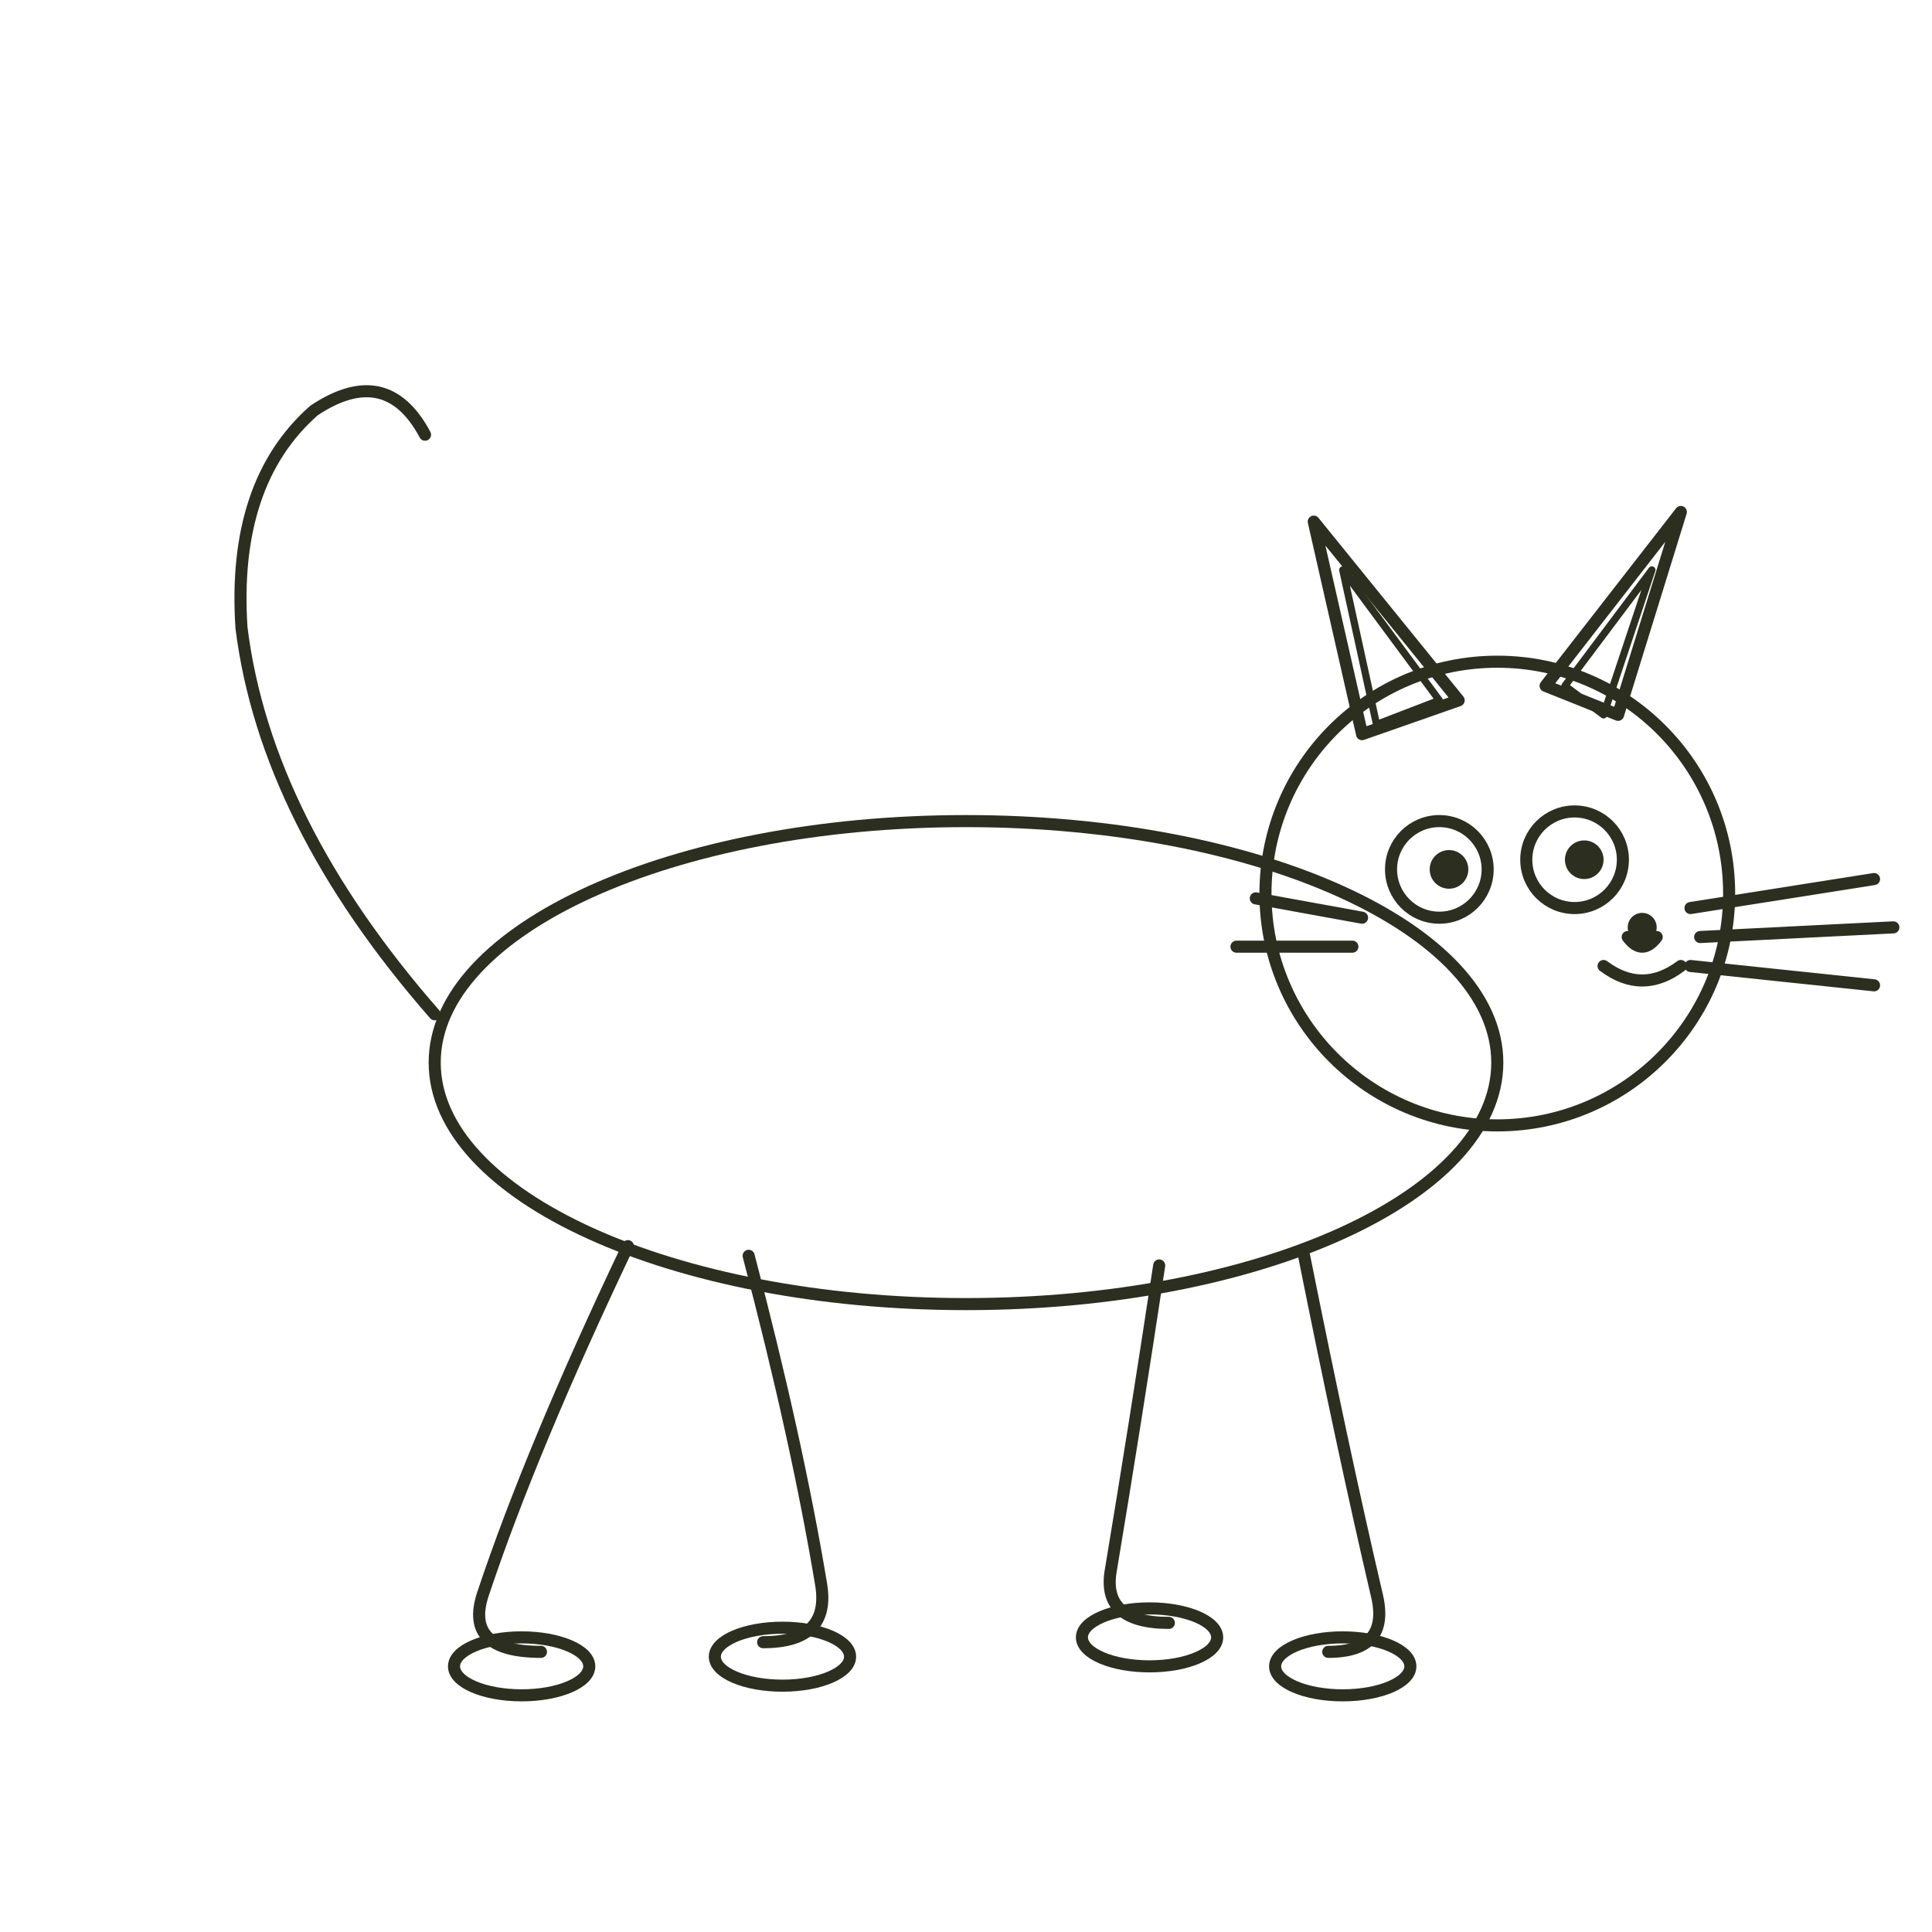
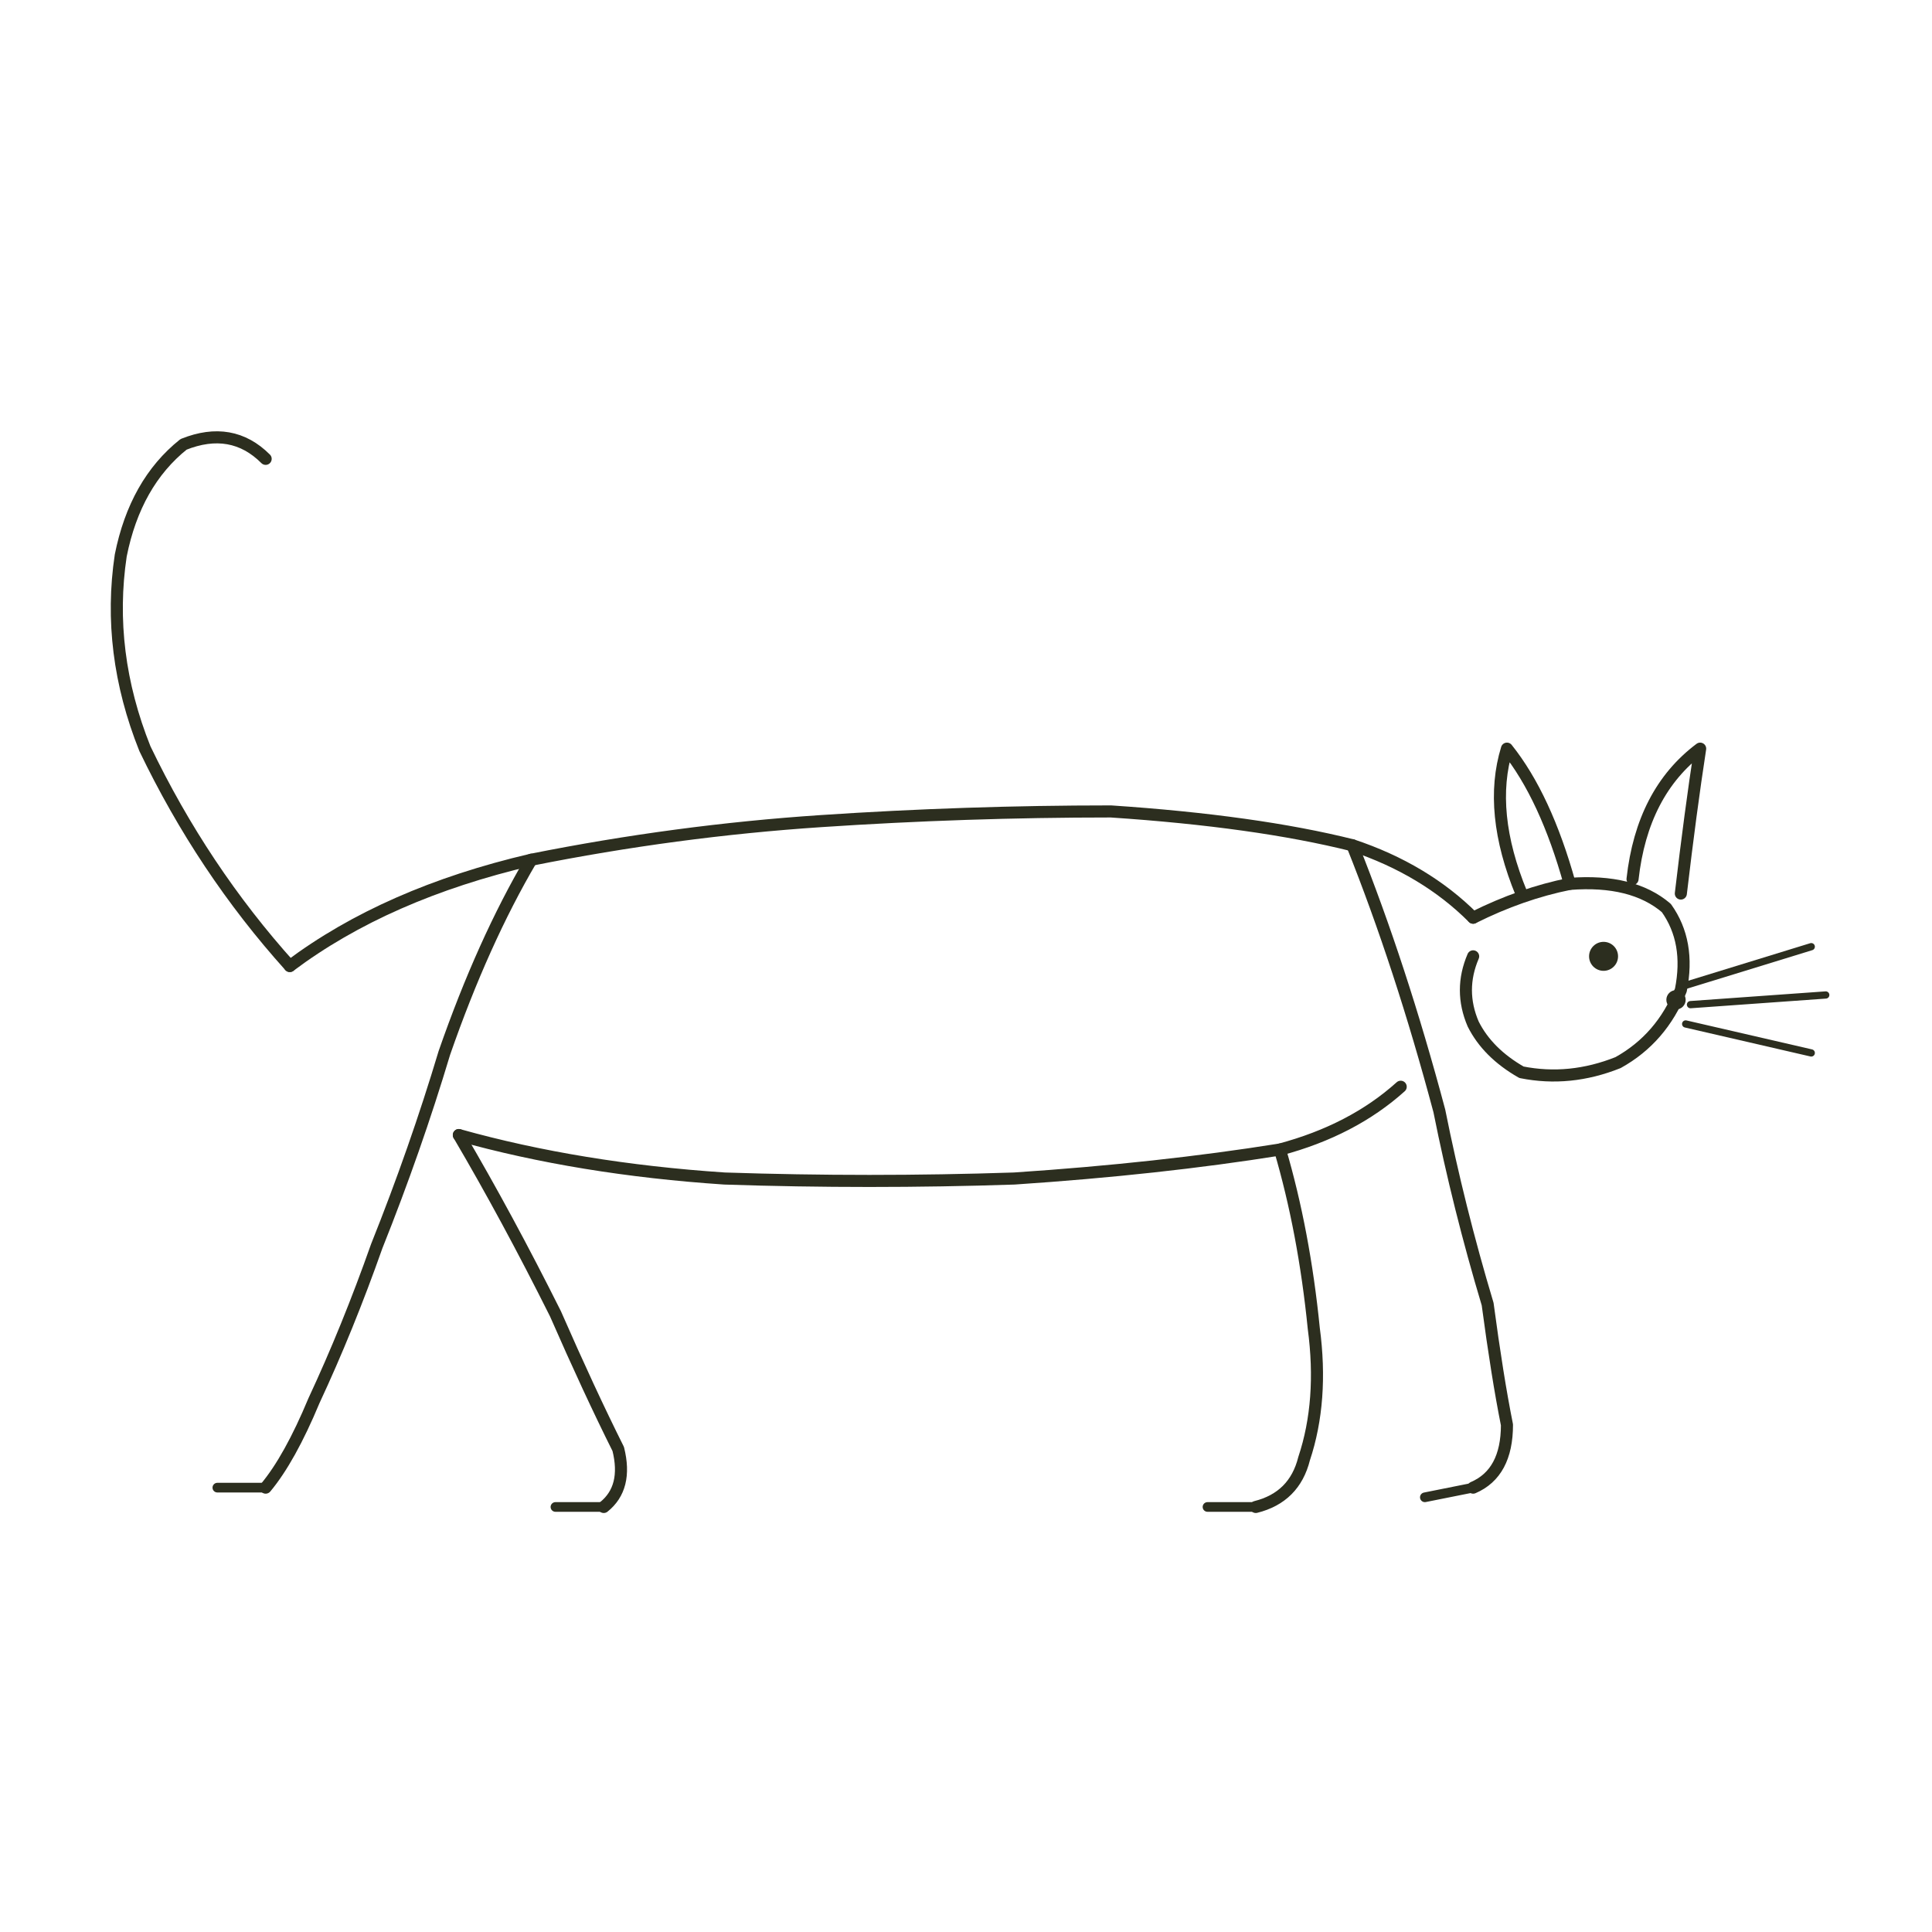
<svg xmlns="http://www.w3.org/2000/svg" viewBox="0 0 400 400" fill="none" stroke="#2C2E1F" stroke-width="2.5" stroke-linecap="round" stroke-linejoin="round">
-   <ellipse cx="200" cy="220" rx="110" ry="50" />
-   <circle cx="310" cy="185" r="48" />
-   <polygon points="282,152 272,108 302,145" />
-   <polygon points="335,148 348,106 320,142" />
-   <polygon points="285,150 278,118 298,145" stroke-width="1.5" />
-   <polygon points="332,148 342,118 324,142" stroke-width="1.5" />
-   <circle cx="298" cy="180" r="10" />
-   <circle cx="326" cy="178" r="10" />
-   <circle cx="300" cy="180" r="4" fill="#2C2E1F" stroke="none" />
-   <circle cx="328" cy="178" r="4" fill="#2C2E1F" stroke="none" />
-   <circle cx="340" cy="192" r="3" fill="#2C2E1F" stroke="none" />
-   <path d="M337 194 Q340 198 343 194" />
-   <path d="M332 200 Q340 206 348 200" />
-   <line x1="350" y1="188" x2="388" y2="182" />
-   <line x1="352" y1="194" x2="392" y2="192" />
-   <line x1="350" y1="200" x2="388" y2="204" />
-   <line x1="282" y1="190" x2="260" y2="186" />
-   <line x1="280" y1="196" x2="256" y2="196" />
-   <path d="M270 260 Q278 300 285 330 Q288 342 275 342" />
-   <ellipse cx="278" cy="345" rx="14" ry="6" />
-   <path d="M240 262 Q235 295 230 325 Q228 336 242 336" />
-   <ellipse cx="238" cy="339" rx="14" ry="6" />
-   <path d="M130 258 Q110 300 100 330 Q96 342 112 342" />
-   <ellipse cx="108" cy="345" rx="14" ry="6" />
-   <path d="M155 260 Q165 298 170 328 Q172 340 158 340" />
-   <ellipse cx="162" cy="343" rx="14" ry="6" />
-   <path d="M90 210 Q55 170 50 130 Q48 100 65 85 Q80 75 88 90" />
+   <path d="     M 60 200     Q 80 185 110 178     Q 140 172 170 170     Q 200 168 230 168     Q 260 170 280 175     Q 295 180 305 190   " />
+   <path d="     M 95 235     Q 120 242 150 244     Q 180 245 210 244     Q 240 242 265 238     Q 280 234 290 225   " />
+   <path d="     M 305 190     Q 315 185 325 183     Q 338 182 345 188     Q 350 195 348 205     Q 344 215 335 220     Q 325 224 315 222     Q 308 218 305 212     Q 302 205 305 198   " />
+   <path d="M 315 185 Q 308 168 312 155 Q 320 165 325 183" />
+   <path d="M 338 182 Q 340 164 352 155 Q 350 168 348 185" />
+   <circle cx="332" cy="198" r="3" fill="#2C2E1F" stroke="none" />
+   <circle cx="347" cy="207" r="2" fill="#2C2E1F" stroke="none" />
+   <line x1="349" y1="204" x2="375" y2="196" stroke-width="1.5" />
+   <line x1="350" y1="208" x2="378" y2="206" stroke-width="1.5" />
+   <line x1="349" y1="212" x2="375" y2="218" stroke-width="1.5" />
+   <path d="M 280 175 Q 290 200 298 230 Q 302 250 308 270 Q 310 285 312 295 Q 312 305 305 308" />
+   <path d="M 305 308 L 295 310" stroke-width="2" />
+   <path d="M 265 238 Q 270 255 272 275 Q 274 290 270 302 Q 268 310 260 312" />
+   <path d="M 260 312 L 250 312" stroke-width="2" />
+   <path d="M 110 178 Q 100 195 92 218 Q 86 238 78 258 Q 72 275 65 290 Q 60 302 55 308" />
+   <path d="M 55 308 L 45 308" stroke-width="2" />
+   <path d="M 95 235 Q 105 252 115 272 Q 122 288 128 300 Q 130 308 125 312" />
+   <path d="M 125 312 L 115 312" stroke-width="2" />
+   <path d="M 60 200 Q 42 180 30 155 Q 22 135 25 115 Q 28 100 38 92 Q 48 88 55 95" stroke-width="2.5" />
</svg>
